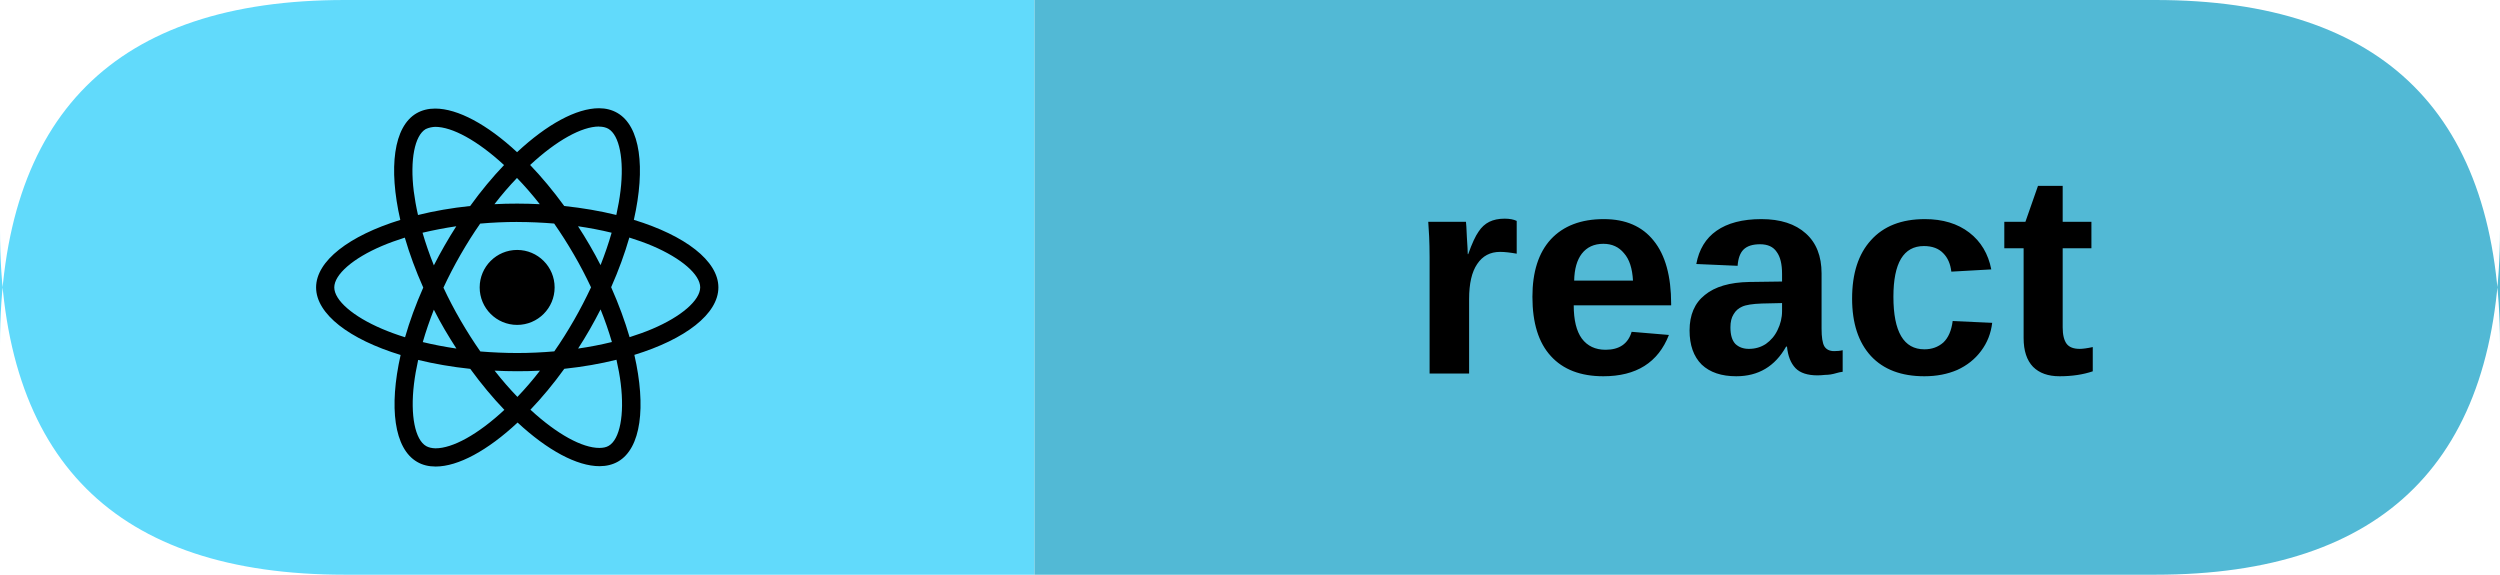
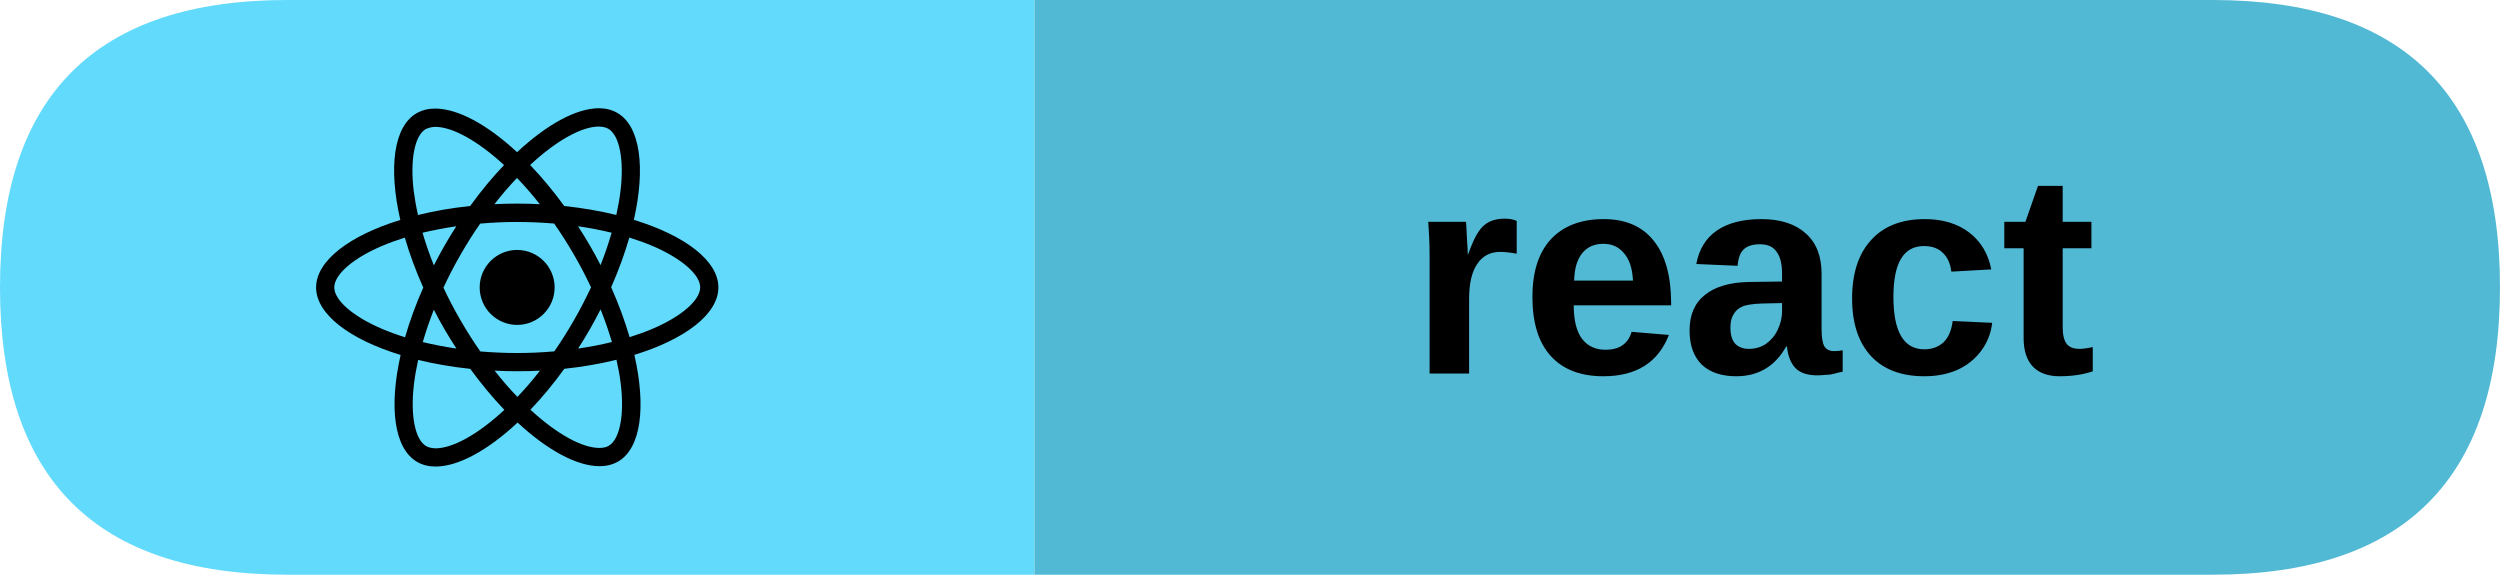
<svg xmlns="http://www.w3.org/2000/svg" width="87" height="20" viewBox="0 0 87 20">
-   <path d="M12 0H36L36 0V20L36 20H12Q0 20 0 8V12Q0 0 12 0Z" fill="#61DAFB" />
-   <path d="M36 0H75Q87 0 87 12V8Q87 20 75 20H36L36 20V0L36 0Z" fill="#52B9D5" />
+   <path d="M10 0H36L36 0V20L36 20H10Q0 20 0 10V10Q0 0 10 0Z" fill="#61DAFB" />
+   <path d="M36 0H77Q87 0 87 10V10Q87 20 77 20H36L36 20V0L36 0Z" fill="#52B9D5" />
  <g transform="translate(11, 3) scale(0.5833333)">
    <path fill="#000000" d="M14.23 12.004a2.236 2.236 0 0 1-2.235 2.236 2.236 2.236 0 0 1-2.236-2.236 2.236 2.236 0 0 1 2.235-2.236 2.236 2.236 0 0 1 2.236 2.236zm2.648-10.69c-1.346 0-3.107.96-4.888 2.622-1.78-1.653-3.542-2.602-4.887-2.602-.41 0-.783.093-1.106.278-1.375.793-1.683 3.264-.973 6.365C1.98 8.917 0 10.42 0 12.004c0 1.59 1.99 3.097 5.043 4.03-.704 3.113-.39 5.588.988 6.38.32.187.69.275 1.102.275 1.345 0 3.107-.96 4.888-2.624 1.78 1.654 3.542 2.603 4.887 2.603.41 0 .783-.09 1.106-.275 1.374-.792 1.683-3.263.973-6.365C22.02 15.096 24 13.59 24 12.004c0-1.59-1.99-3.097-5.043-4.032.704-3.11.39-5.587-.988-6.38-.318-.184-.688-.277-1.092-.278zm-.005 1.09v.006c.225 0 .406.044.558.127.666.382.955 1.835.73 3.704-.054.46-.142.945-.25 1.44-.96-.236-2.006-.417-3.107-.534-.66-.905-1.345-1.727-2.035-2.447 1.592-1.48 3.087-2.292 4.105-2.295zm-9.77.02c1.012 0 2.514.808 4.11 2.28-.686.72-1.37 1.537-2.02 2.442-1.107.117-2.154.298-3.113.538-.112-.49-.195-.964-.254-1.42-.23-1.868.054-3.32.714-3.707.19-.09.4-.127.563-.132zm4.882 3.05c.455.468.91.992 1.36 1.564-.44-.02-.89-.034-1.345-.034-.46 0-.915.01-1.36.034.44-.572.895-1.096 1.345-1.565zM12 8.1c.74 0 1.477.034 2.202.093.406.582.802 1.203 1.183 1.86.372.64.71 1.29 1.018 1.946-.308.655-.646 1.31-1.013 1.95-.38.66-.773 1.288-1.18 1.87-.728.063-1.466.098-2.21.098-.74 0-1.477-.035-2.202-.093-.406-.582-.802-1.204-1.183-1.86-.372-.64-.71-1.29-1.018-1.946.303-.657.646-1.313 1.013-1.954.38-.66.773-1.286 1.18-1.868.728-.064 1.466-.098 2.21-.098zm-3.635.254c-.24.377-.48.763-.704 1.16-.225.39-.435.782-.635 1.174-.265-.656-.49-1.31-.676-1.947.64-.15 1.315-.283 2.015-.386zm7.26 0c.695.103 1.365.23 2.006.387-.18.632-.405 1.282-.66 1.933-.2-.39-.41-.783-.64-1.174-.225-.392-.465-.774-.705-1.146zm3.063.675c.484.15.944.317 1.375.498 1.732.74 2.852 1.708 2.852 2.476-.005.768-1.125 1.74-2.857 2.475-.42.18-.88.342-1.355.493-.28-.958-.646-1.956-1.1-2.98.45-1.017.81-2.01 1.085-2.964zm-13.395.004c.278.96.645 1.957 1.1 2.98-.45 1.017-.812 2.01-1.086 2.964-.484-.15-.944-.318-1.37-.5-1.732-.737-2.852-1.706-2.852-2.474 0-.768 1.12-1.742 2.852-2.476.42-.18.88-.342 1.356-.494zm11.678 4.28c.265.657.49 1.312.676 1.948-.64.157-1.316.29-2.016.39.24-.375.48-.762.705-1.158.225-.39.435-.788.636-1.18zm-9.945.02c.2.392.41.783.64 1.175.23.39.465.772.705 1.143-.695-.102-1.365-.23-2.006-.386.18-.63.406-1.282.66-1.933zM17.92 16.32c.112.493.2.968.254 1.423.23 1.868-.054 3.32-.714 3.708-.147.09-.338.128-.563.128-1.012 0-2.514-.807-4.11-2.28.686-.72 1.37-1.536 2.02-2.44 1.107-.118 2.154-.3 3.113-.54zm-11.83.01c.96.234 2.006.415 3.107.532.66.905 1.345 1.727 2.035 2.446-1.595 1.483-3.092 2.295-4.11 2.295-.22-.005-.406-.05-.553-.132-.666-.38-.955-1.834-.73-3.703.054-.46.142-.944.25-1.438zm4.56.64c.44.02.89.034 1.345.034.46 0 .915-.01 1.36-.034-.44.572-.895 1.095-1.345 1.565-.455-.47-.91-.993-1.36-1.565z" />
  </g>
  <text x="61" y="13" text-anchor="middle" fill="#000000" font-family="Verdana,Arial,sans-serif" font-size="10" font-weight="600">react</text>
</svg>
